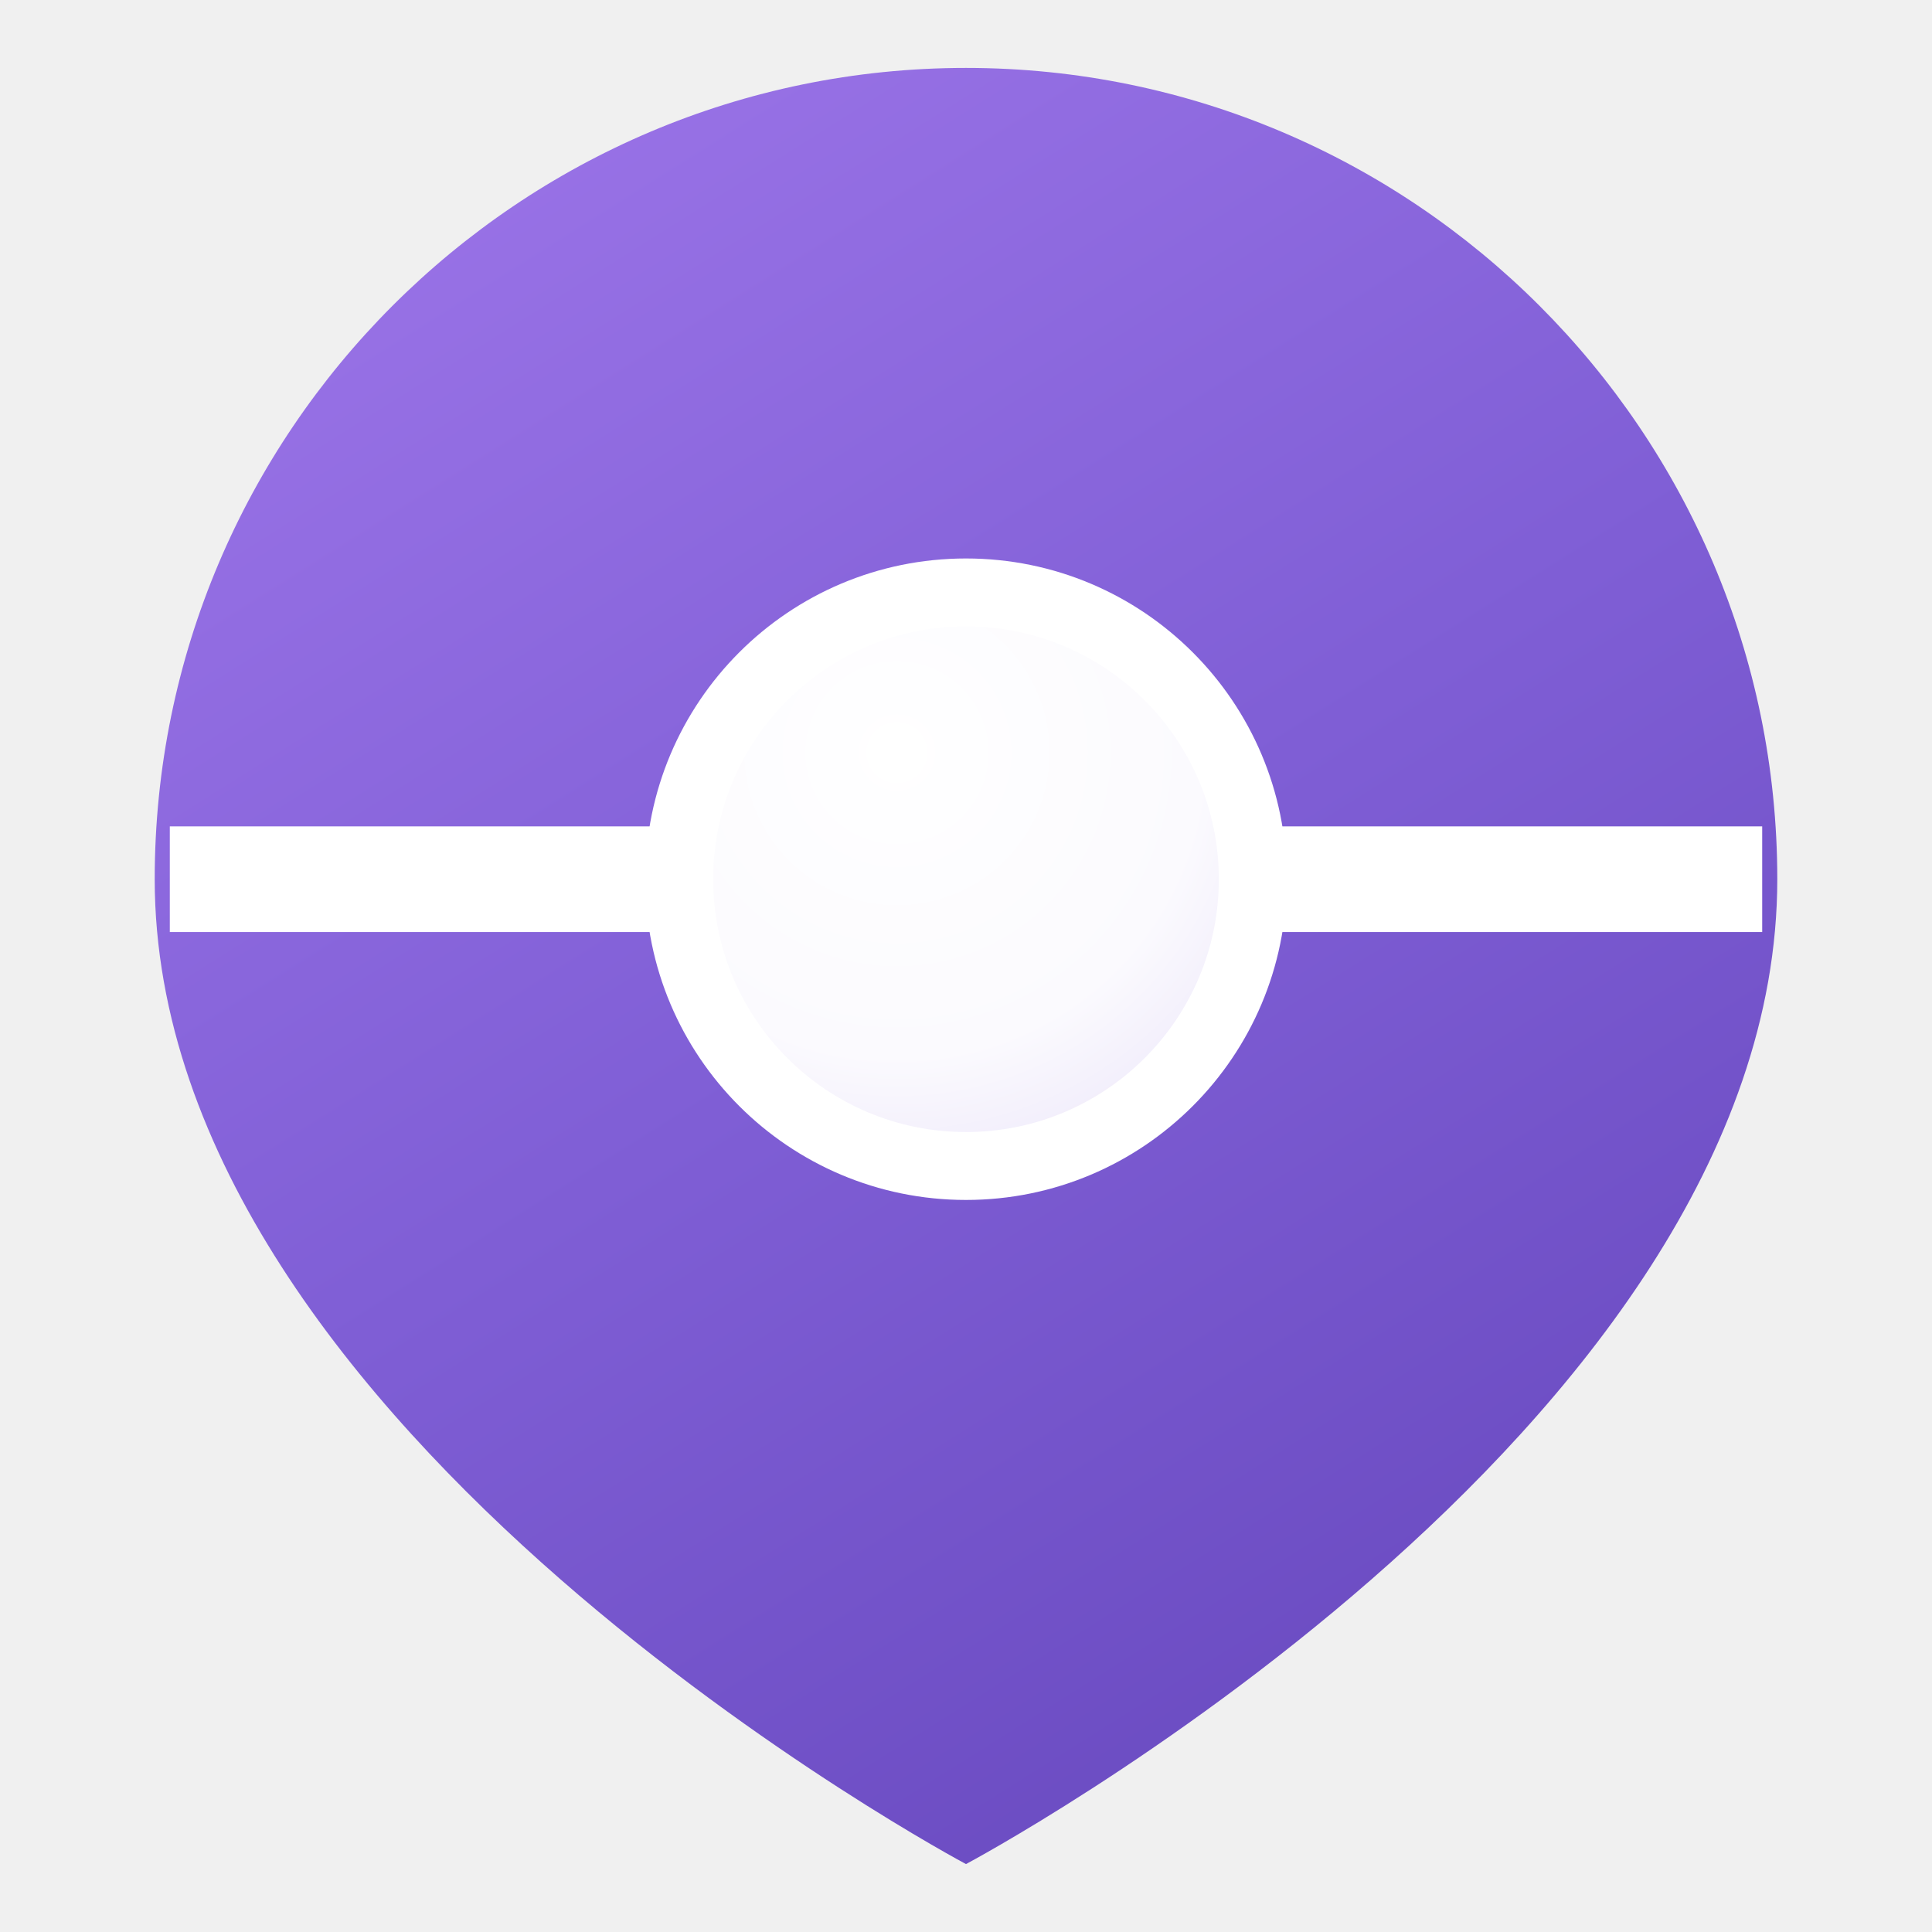
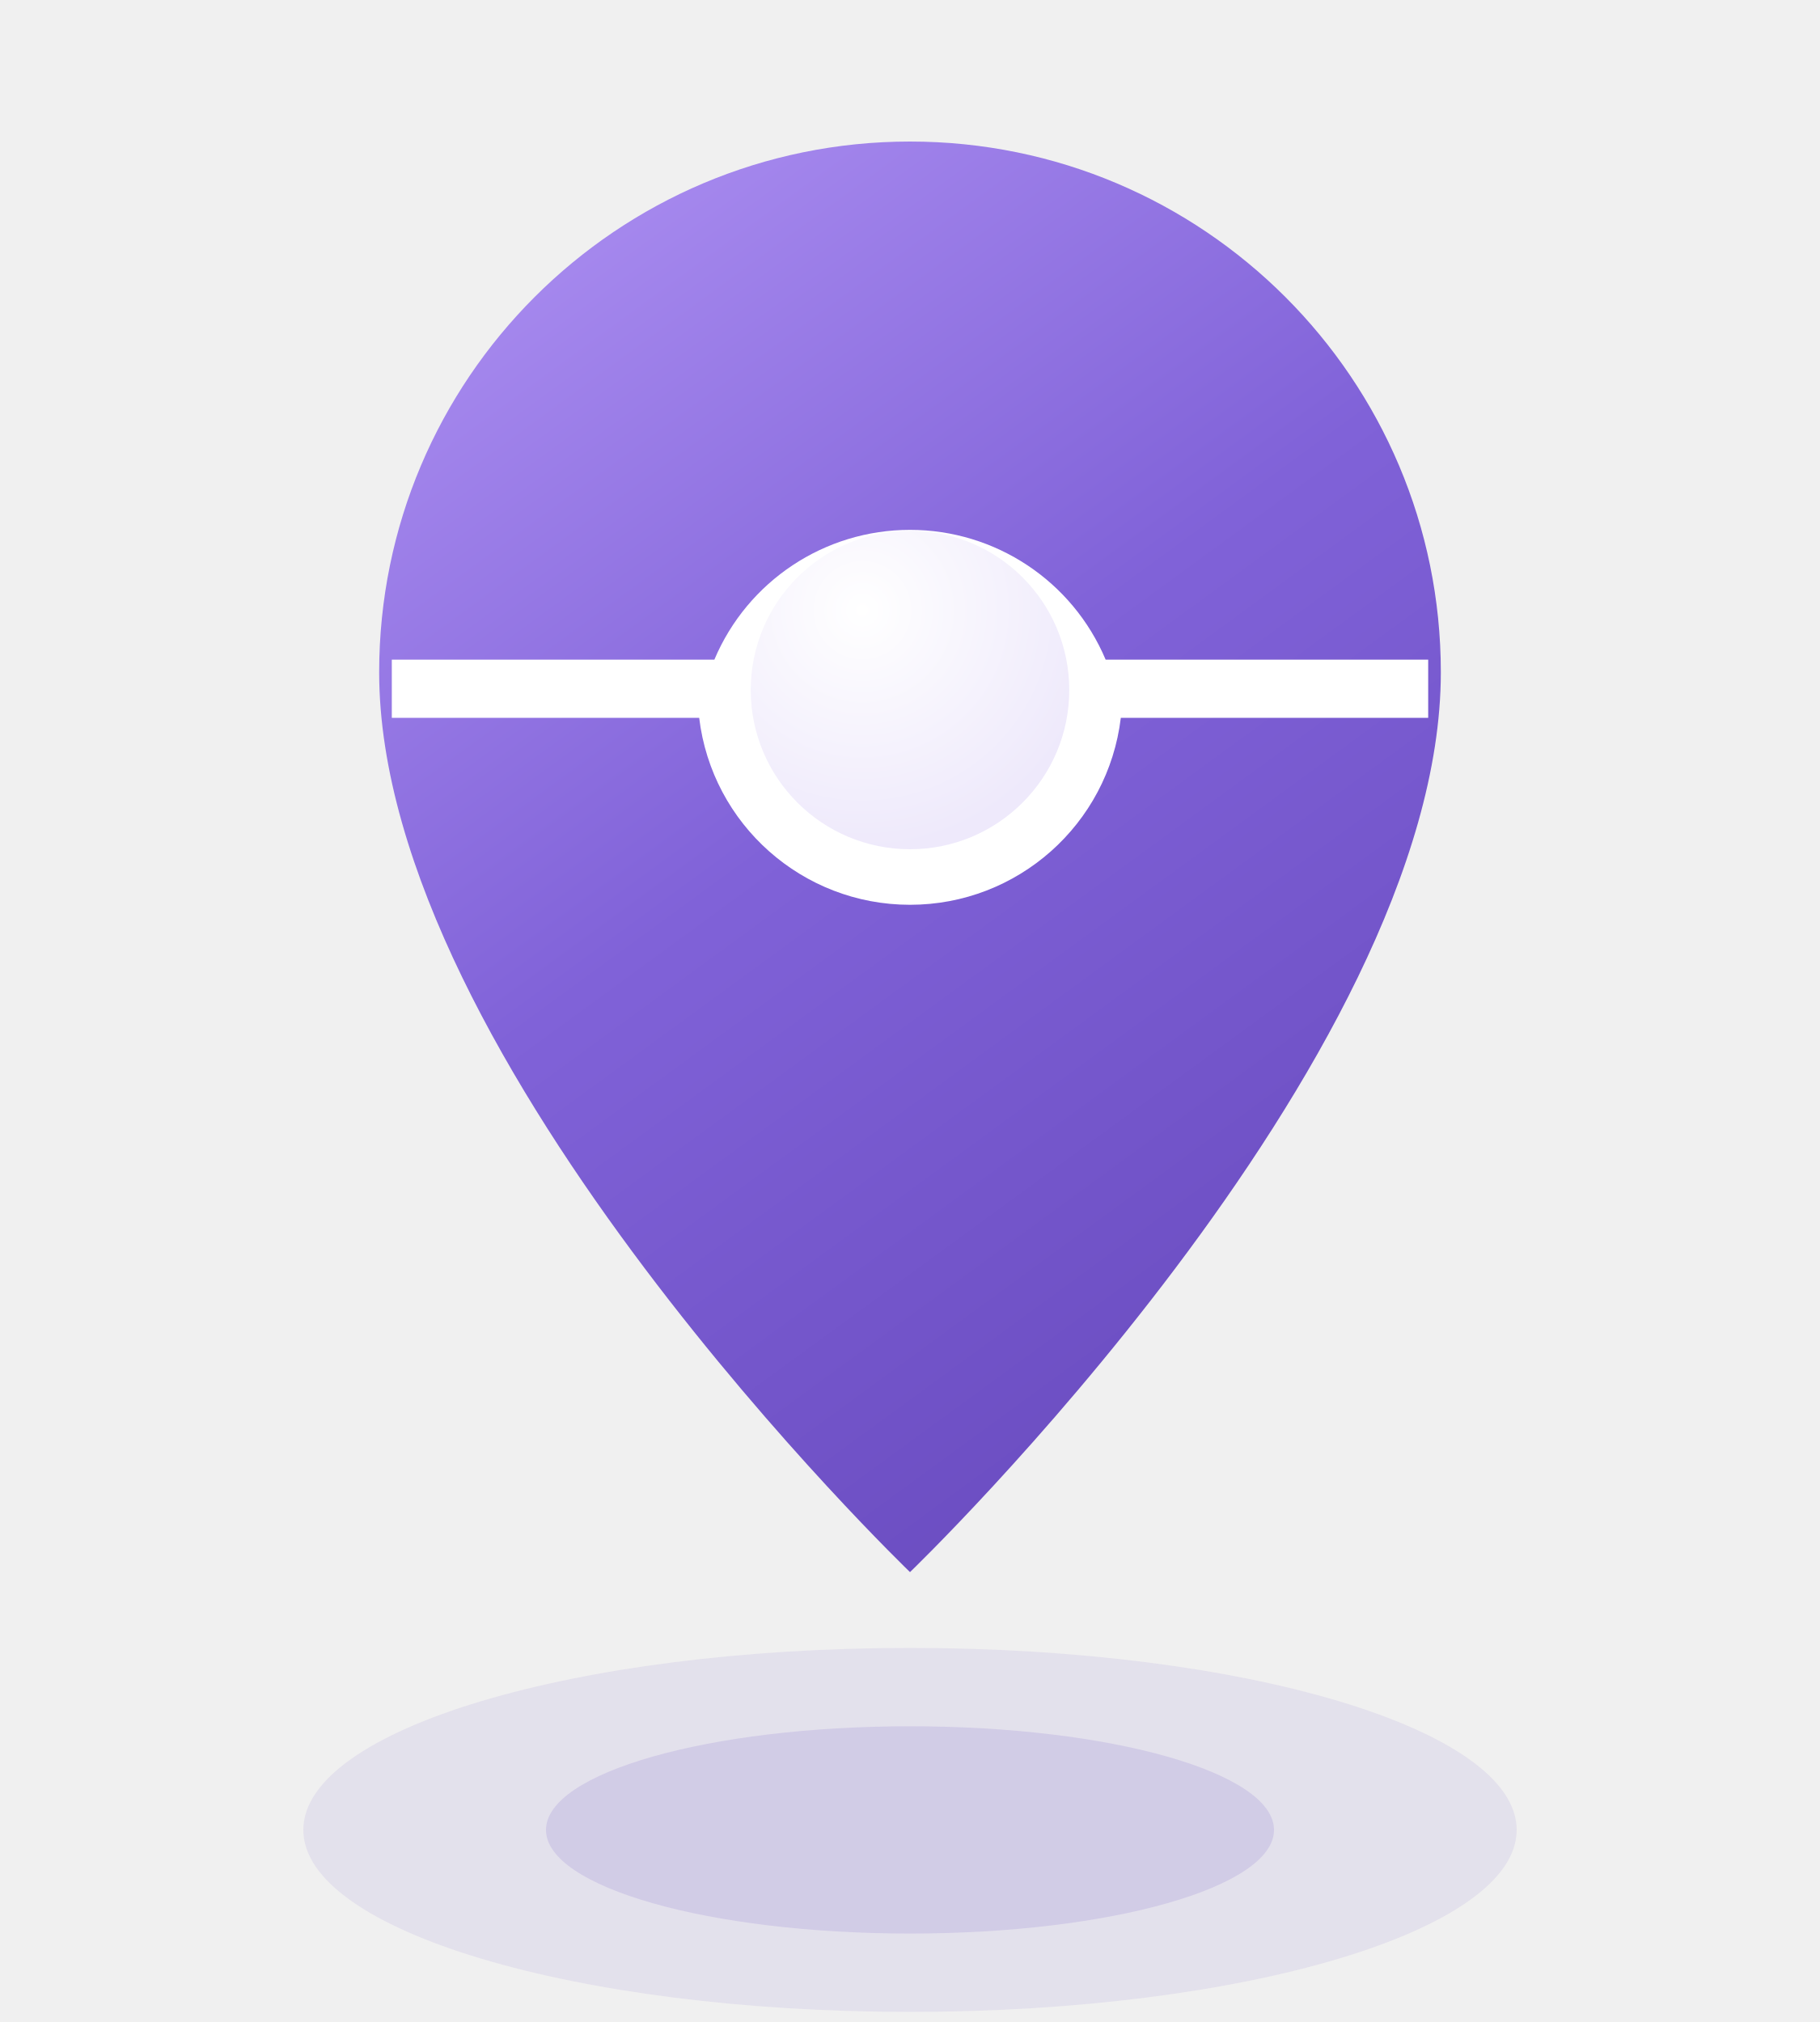
- <svg xmlns="http://www.w3.org/2000/svg" viewBox="0 0 512 512" role="img" aria-label="FUNY PIN">
+ <svg xmlns="http://www.w3.org/2000/svg" viewBox="0 0 36 40" role="img" aria-label="FUNY PIN">
  <defs>
-     <linearGradient id="funyPinPurple" x1="110" y1="36" x2="388" y2="478" gradientUnits="userSpaceOnUse">
-       <stop offset="0" stop-color="#9A73E7" />
-       <stop offset=".48" stop-color="#805FD6" />
-       <stop offset="1" stop-color="#6849BF" />
+     <linearGradient id="funyPinGrad" x1="8" y1="3" x2="27" y2="29" gradientUnits="userSpaceOnUse">
+       <stop stop-color="#B093F4" />
+       <stop offset=".48" stop-color="#8062D8" />
+       <stop offset="1" stop-color="#6749BD" />
    </linearGradient>
-     <radialGradient id="funyPinCenter" cx="38%" cy="28%" r="78%">
-       <stop offset="0" stop-color="#FFFFFF" />
-       <stop offset=".68" stop-color="#FBFAFE" />
-       <stop offset="1" stop-color="#EEE9FA" />
+     <radialGradient id="funyPinButton" cx="35%" cy="25%" r="75%">
+       <stop stop-color="#FFFFFF" />
+       <stop offset="1" stop-color="#EEE9FB" />
    </radialGradient>
  </defs>
-   <path d="M256 18C137.4 18 41 114.4 41 233c0 146.7 215 261 215 261s215-114.3 215-261C471 114.4 374.6 18 256 18Z" fill="url(#funyPinPurple)" />
-   <path d="M45 219h128.5a86 86 0 0 1 165 0H467v28H338.5a86 86 0 0 1-165 0H45v-28Z" fill="#FFFFFF" />
-   <circle cx="256" cy="233" r="76" fill="url(#funyPinCenter)" stroke="#FFFFFF" stroke-width="18" />
+   <ellipse cx="18" cy="36.2" rx="12" ry="3.6" fill="#7557C8" opacity=".10" />
+   <ellipse cx="18" cy="36.2" rx="7.2" ry="2.05" fill="#7557C8" opacity=".16" />
+   <path fill="url(#funyPinGrad)" d="M18 2.8A10.5 10.5 0 0 0 7.5 13.3c0 7.7 10.5 17.8 10.5 17.8s10.5-10.1 10.5-17.8A10.5 10.5 0 0 0 18 2.8Z" />
+   <path d="M7.75 13.05h6.38a4.2 4.2 0 0 1 7.74 0h6.38v1.15h-6.08a4.2 4.2 0 0 1-8.34 0H7.75Z" fill="#FFFFFF" />
+   <circle cx="18" cy="13.65" r="3.15" fill="url(#funyPinButton)" />
</svg>
